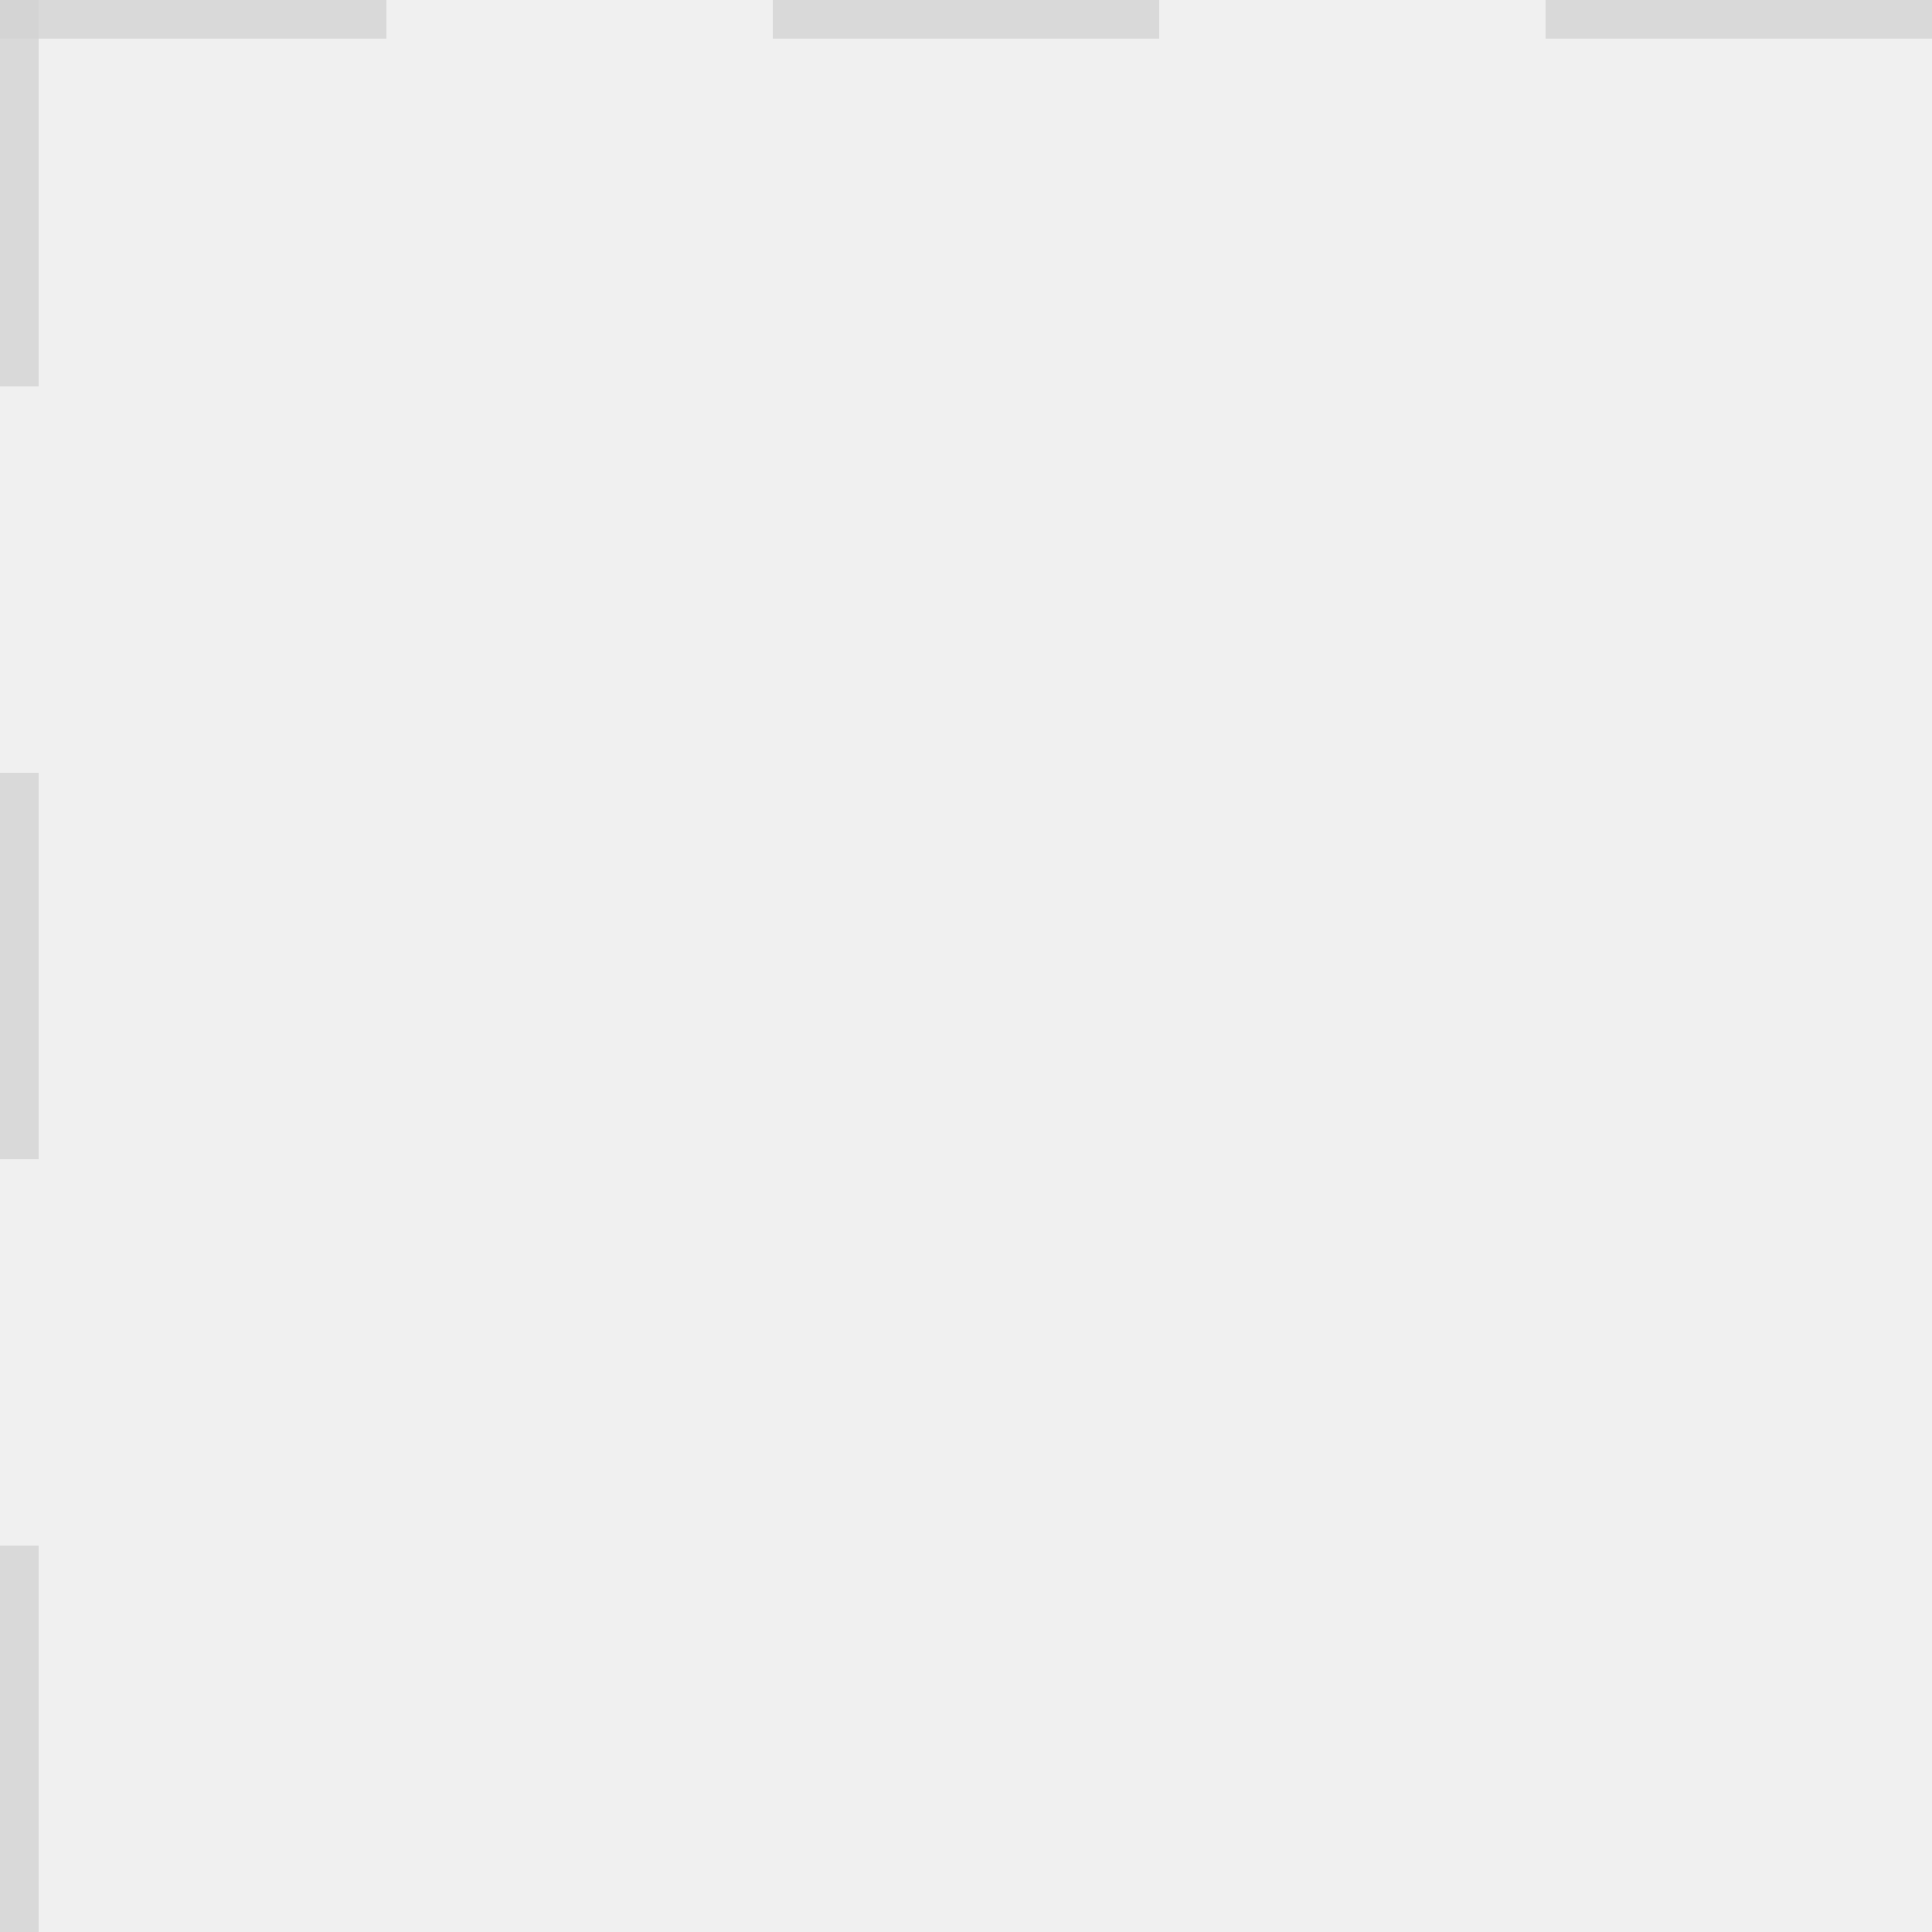
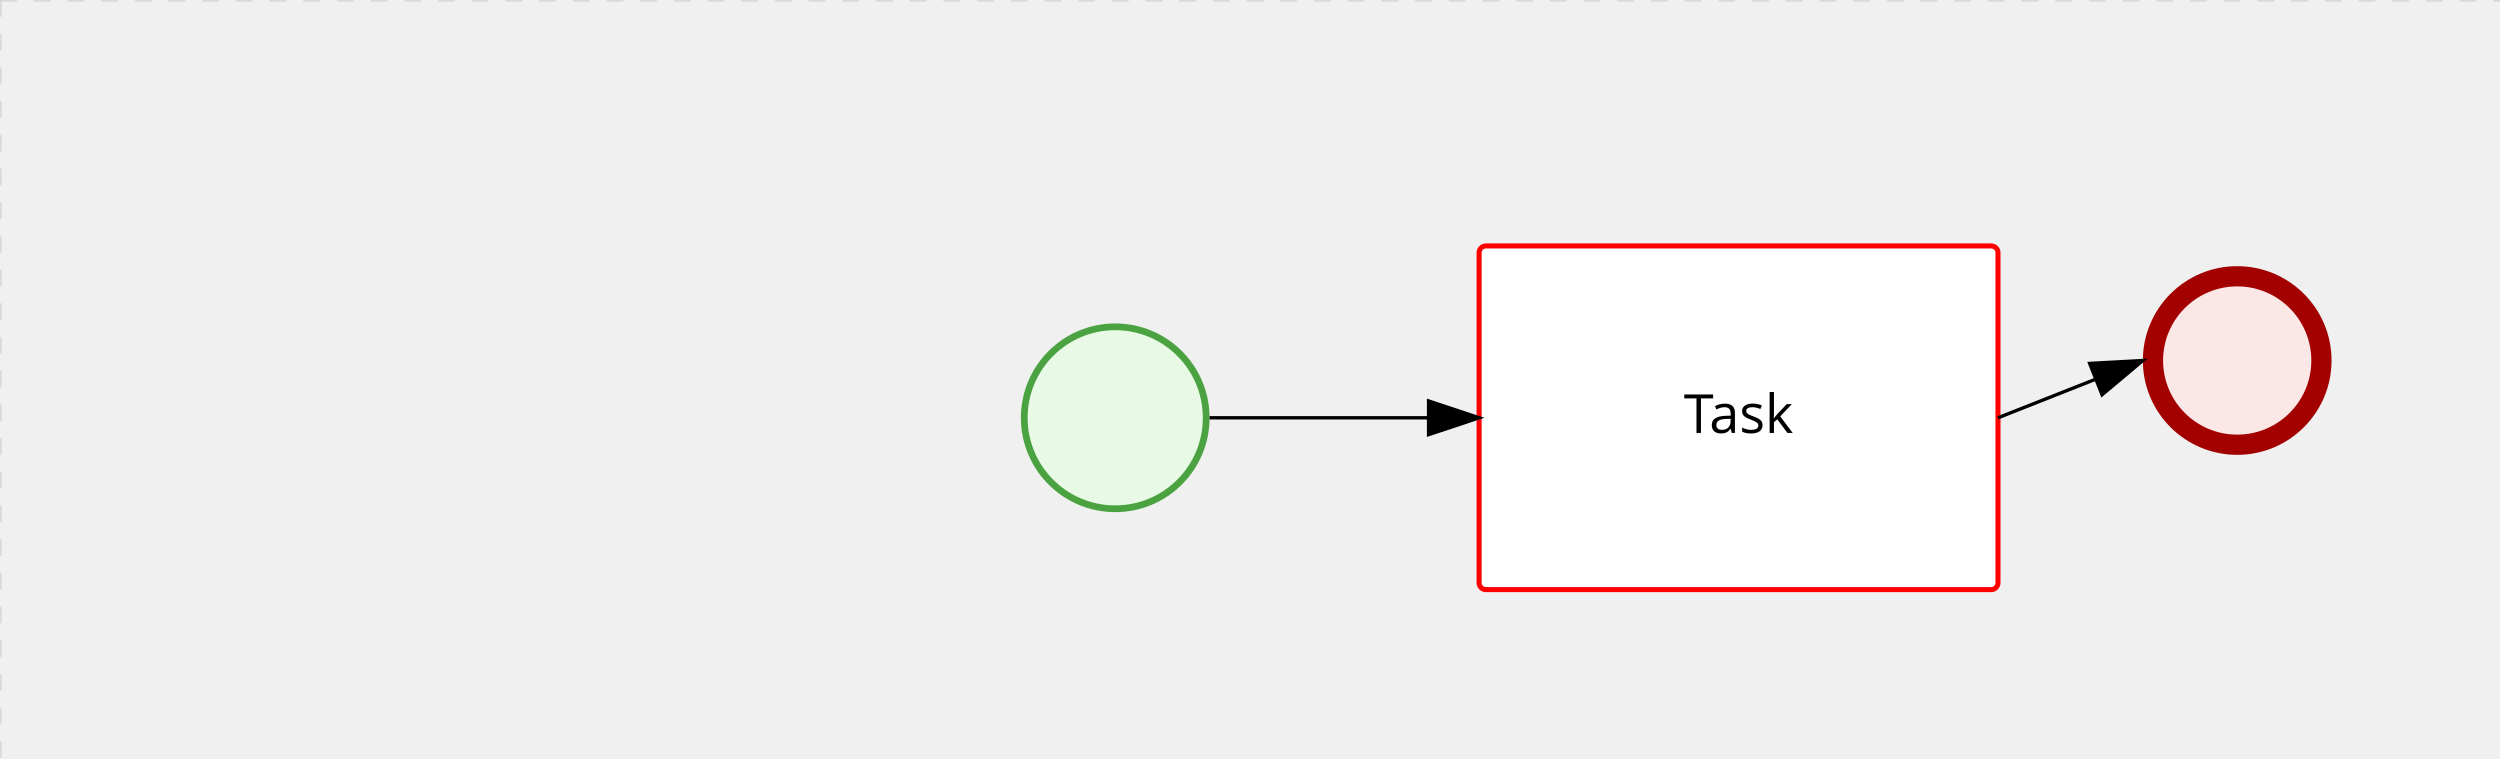
- <svg xmlns="http://www.w3.org/2000/svg" version="1.1" width="25" height="25" viewBox="0 0 25 25">
+ <svg xmlns="http://www.w3.org/2000/svg" version="1.1" width="742" height="225" viewBox="0 0 742 225">
  <defs />
  <g transform="matrix(1,0,0,1,0,0)">
    <g>
      <g>
        <g>
          <path fill="none" stroke="#d3d3d3" paint-order="fill stroke markers" d=" M 0 0 L 1200 0" stroke-miterlimit="10" stroke-opacity="0.8" stroke-dasharray="5" />
        </g>
        <g>
          <path fill="none" stroke="#d3d3d3" paint-order="fill stroke markers" d=" M 0 0 L 0 800" stroke-miterlimit="10" stroke-opacity="0.8" stroke-dasharray="5" />
        </g>
      </g>
+       <g id="_9A7C677A-E8DC-425C-8EBB-3C1BBAF1F1AC" bpmn2nodeid="_9A7C677A-E8DC-425C-8EBB-3C1BBAF1F1AC" transform="matrix(1,0,0,1,303,96)">
+         <g>
+           <path fill="none" stroke="none" />
+         </g>
+         <g transform="matrix(0.125,0,0,0.125,0,0)">
+           <g transform="matrix(1,0,0,1,0,0)">
+             <path fill="#e8fae6" stroke="none" id="_9A7C677A-E8DC-425C-8EBB-3C1BBAF1F1AC?shapeType=BACKGROUND" paint-order="stroke fill markers" d=" M 0 0 M 444 224 C 444 263.9 434.2 300.8 414.4 334.5 C 394.7 368.2 368 394.9 334.4 414.5 C 300.8 434.1 263.9 444 224 444 C 184.1 444 147.2 434.2 113.5 414.4 C 79.8 394.7 53.1 368 33.5 334.4 C 13.9 300.8 4 263.9 4 224 C 4 184.1 13.8 147.2 33.6 113.5 C 53.4 79.8 80.1 53.1 113.6 33.5 C 147.1 13.9 184.1 4 224 4 C 263.9 4 300.8 13.8 334.5 33.6 C 368.2 53.4 394.9 80.1 414.5 113.6 C 434.1 147.1 444 184.1 444 224 Z" />
+           </g>
+           <g>
+             <g transform="matrix(1,0,0,1,0,0)">
+               <g transform="matrix(1,0,0,1,0,0)">
+                 <path fill="rgb(74,162,65)" stroke="none" id="_9A7C677A-E8DC-425C-8EBB-3C1BBAF1F1AC?shapeType=BORDER&amp;renderType=FILL" paint-order="stroke fill markers" d=" M 0 0 M 224 0 C 100.3 0 0 100.3 0 224 C 0 347.7 100.3 448 224 448 C 347.7 448 448 347.7 448 224 C 448 100.3 347.7 0 224 0 Z M 0 0 M 224 432 C 109.1 432 16 338.9 16 224 C 16 109.1 109.1 16 224 16 C 338.9 16 432 109.1 432 224 C 432 338.9 338.9 432 224 432 Z" />
+               </g>
+             </g>
+           </g>
+         </g>
+         <g transform="matrix(1,0,0,1,28,61)" />
+       </g>
+       <g transform="matrix(1,0,0,1,303,96)" />
+       <g id="_89E6EE1E-EE8E-4F9E-BE96-064176E8FF9D" bpmn2nodeid="_89E6EE1E-EE8E-4F9E-BE96-064176E8FF9D" transform="matrix(1,0,0,1,439,73)">
+         <g>
+           <path fill="none" stroke="none" />
+         </g>
+         <g transform="matrix(1,0,0,1,0,0)">
+           <path fill="#ffffff" stroke="none" id="_89E6EE1E-EE8E-4F9E-BE96-064176E8FF9D?shapeType=BACKGROUND" paint-order="stroke fill markers" d=" M 2 0 L 152 0 L 152 0 A 2 2 0 0 1 154 2 L 154 100 L 154 100 A 2 2 0 0 1 152 102 L 2 102 L 2 102 A 2 2 0 0 1 0 100 L 0 2 L 0 2 A 2 2 0 0 1 2 0 Z" />
+         </g>
+         <g transform="matrix(1,0,0,1,0,0)">
+           <path fill="none" stroke="rgb(255,0,0)" id="_89E6EE1E-EE8E-4F9E-BE96-064176E8FF9D?shapeType=BORDER&amp;renderType=STROKE" paint-order="fill stroke markers" d=" M 2 0 L 152 0 L 152 0 A 2 2 0 0 1 154 2 L 154 100 L 154 100 A 2 2 0 0 1 152 102 L 2 102 L 2 102 A 2 2 0 0 1 0 100 L 0 2 L 0 2 A 2 2 0 0 1 2 0 Z" stroke-miterlimit="10" stroke-width="1.5" stroke-dasharray="" />
+         </g>
+         <g transform="matrix(1,0,0,1,60.75,43.5)">
+           <text fill="#000000" stroke="none" font-family="Open Sans" font-size="12pt" font-style="normal" font-weight="normal" text-decoration="normal" x="16.25" y="12" text-anchor="middle" dominant-baseline="alphabetic">Task</text>
+         </g>
+       </g>
+       <g id="_D787502C-B7C9-47DA-90C9-F06CDB345DB5" bpmn2nodeid="_D787502C-B7C9-47DA-90C9-F06CDB345DB5">
+         <g>
+           <path fill="none" stroke="#000000" paint-order="fill stroke markers" d=" M 359 124 L 424 124" stroke-miterlimit="10" stroke-dasharray="" />
+         </g>
+         <g transform="matrix(1,0,0,1,359,124)" />
+         <g transform="matrix(6.123233995736766e-17,1,-1,6.123233995736766e-17,439,119)">
+           <path fill="#000000" stroke="#000000" paint-order="fill stroke markers" d=" M 10 15 L 0 15 L 5 0 Z" stroke-miterlimit="10" stroke-dasharray="" />
+         </g>
+         <g transform="matrix(1,0,0,1,359,114)" />
+       </g>
+       <g transform="matrix(1,0,0,1,439,73)" />
+       <g id="_3A082349-2F71-4247-8E2B-9D6EEA73CF15" bpmn2nodeid="_3A082349-2F71-4247-8E2B-9D6EEA73CF15" transform="matrix(1,0,0,1,636,79)">
+         <g>
+           <path fill="none" stroke="none" />
+         </g>
+         <g transform="matrix(0.125,0,0,0.125,0,0)">
+           <g transform="matrix(1,0,0,1,0,0)">
+             <path fill="#fce7e7" stroke="none" id="_3A082349-2F71-4247-8E2B-9D6EEA73CF15?shapeType=BACKGROUND" paint-order="stroke fill markers" d=" M 0 0 M 444 224 C 444 263.9 434.2 300.8 414.4 334.5 C 394.7 368.2 368 394.9 334.4 414.5 C 300.8 434.1 263.9 444 224 444 C 184.1 444 147.2 434.2 113.5 414.4 C 79.8 394.7 53.1 368 33.5 334.4 C 13.9 300.8 4 263.9 4 224 C 4 184.1 13.8 147.2 33.6 113.5 C 53.4 79.8 80.1 53.1 113.6 33.5 C 147.1 13.9 184.1 4 224 4 C 263.9 4 300.8 13.8 334.5 33.6 C 368.2 53.4 394.9 80.1 414.5 113.6 C 434.1 147.1 444 184.1 444 224 Z" />
+           </g>
+           <g>
+             <g transform="matrix(1,0,0,1,0,0)">
+               <g transform="matrix(1,0,0,1,0,0)">
+                 <path fill="rgb(163,0,0)" stroke="none" id="_3A082349-2F71-4247-8E2B-9D6EEA73CF15?shapeType=BORDER&amp;renderType=FILL" paint-order="stroke fill markers" d=" M 0 0 M 224 0 C 100.3 0 0 100.3 0 224 C 0 347.7 100.3 448 224 448 C 347.7 448 448 347.7 448 224 C 448 100.3 347.7 0 224 0 Z M 0 0 M 224 400 C 126.8 400 48 321.2 48 224 C 48 126.8 126.8 48 224 48 C 321.2 48 400 126.8 400 224 C 400 321.2 321.2 400 224 400 Z" />
+               </g>
+             </g>
+           </g>
+         </g>
+         <g transform="matrix(1,0,0,1,28,61)" />
+       </g>
+       <g id="_69C31370-9D11-4388-9F9F-A09968E8FCF7" bpmn2nodeid="_69C31370-9D11-4388-9F9F-A09968E8FCF7">
+         <g>
+           <path fill="none" stroke="#000000" paint-order="fill stroke markers" d=" M 593 124 L 622.051 112.515" stroke-miterlimit="10" stroke-dasharray="" />
+         </g>
+         <g transform="matrix(1,0,0,1,593,124)" />
+         <g transform="matrix(0.3676589,0.9299607,-0.9299607,0.3676589,634.1617,102.3502)">
+           <path fill="#000000" stroke="#000000" paint-order="fill stroke markers" d=" M 10 15 L 0 15 L 5 0 Z" stroke-miterlimit="10" stroke-dasharray="" />
+         </g>
+         <g transform="matrix(1,0,0,1,596.6766,106.2004)" />
+       </g>
+       <g transform="matrix(1,0,0,1,636,79)" />
    </g>
  </g>
</svg>
